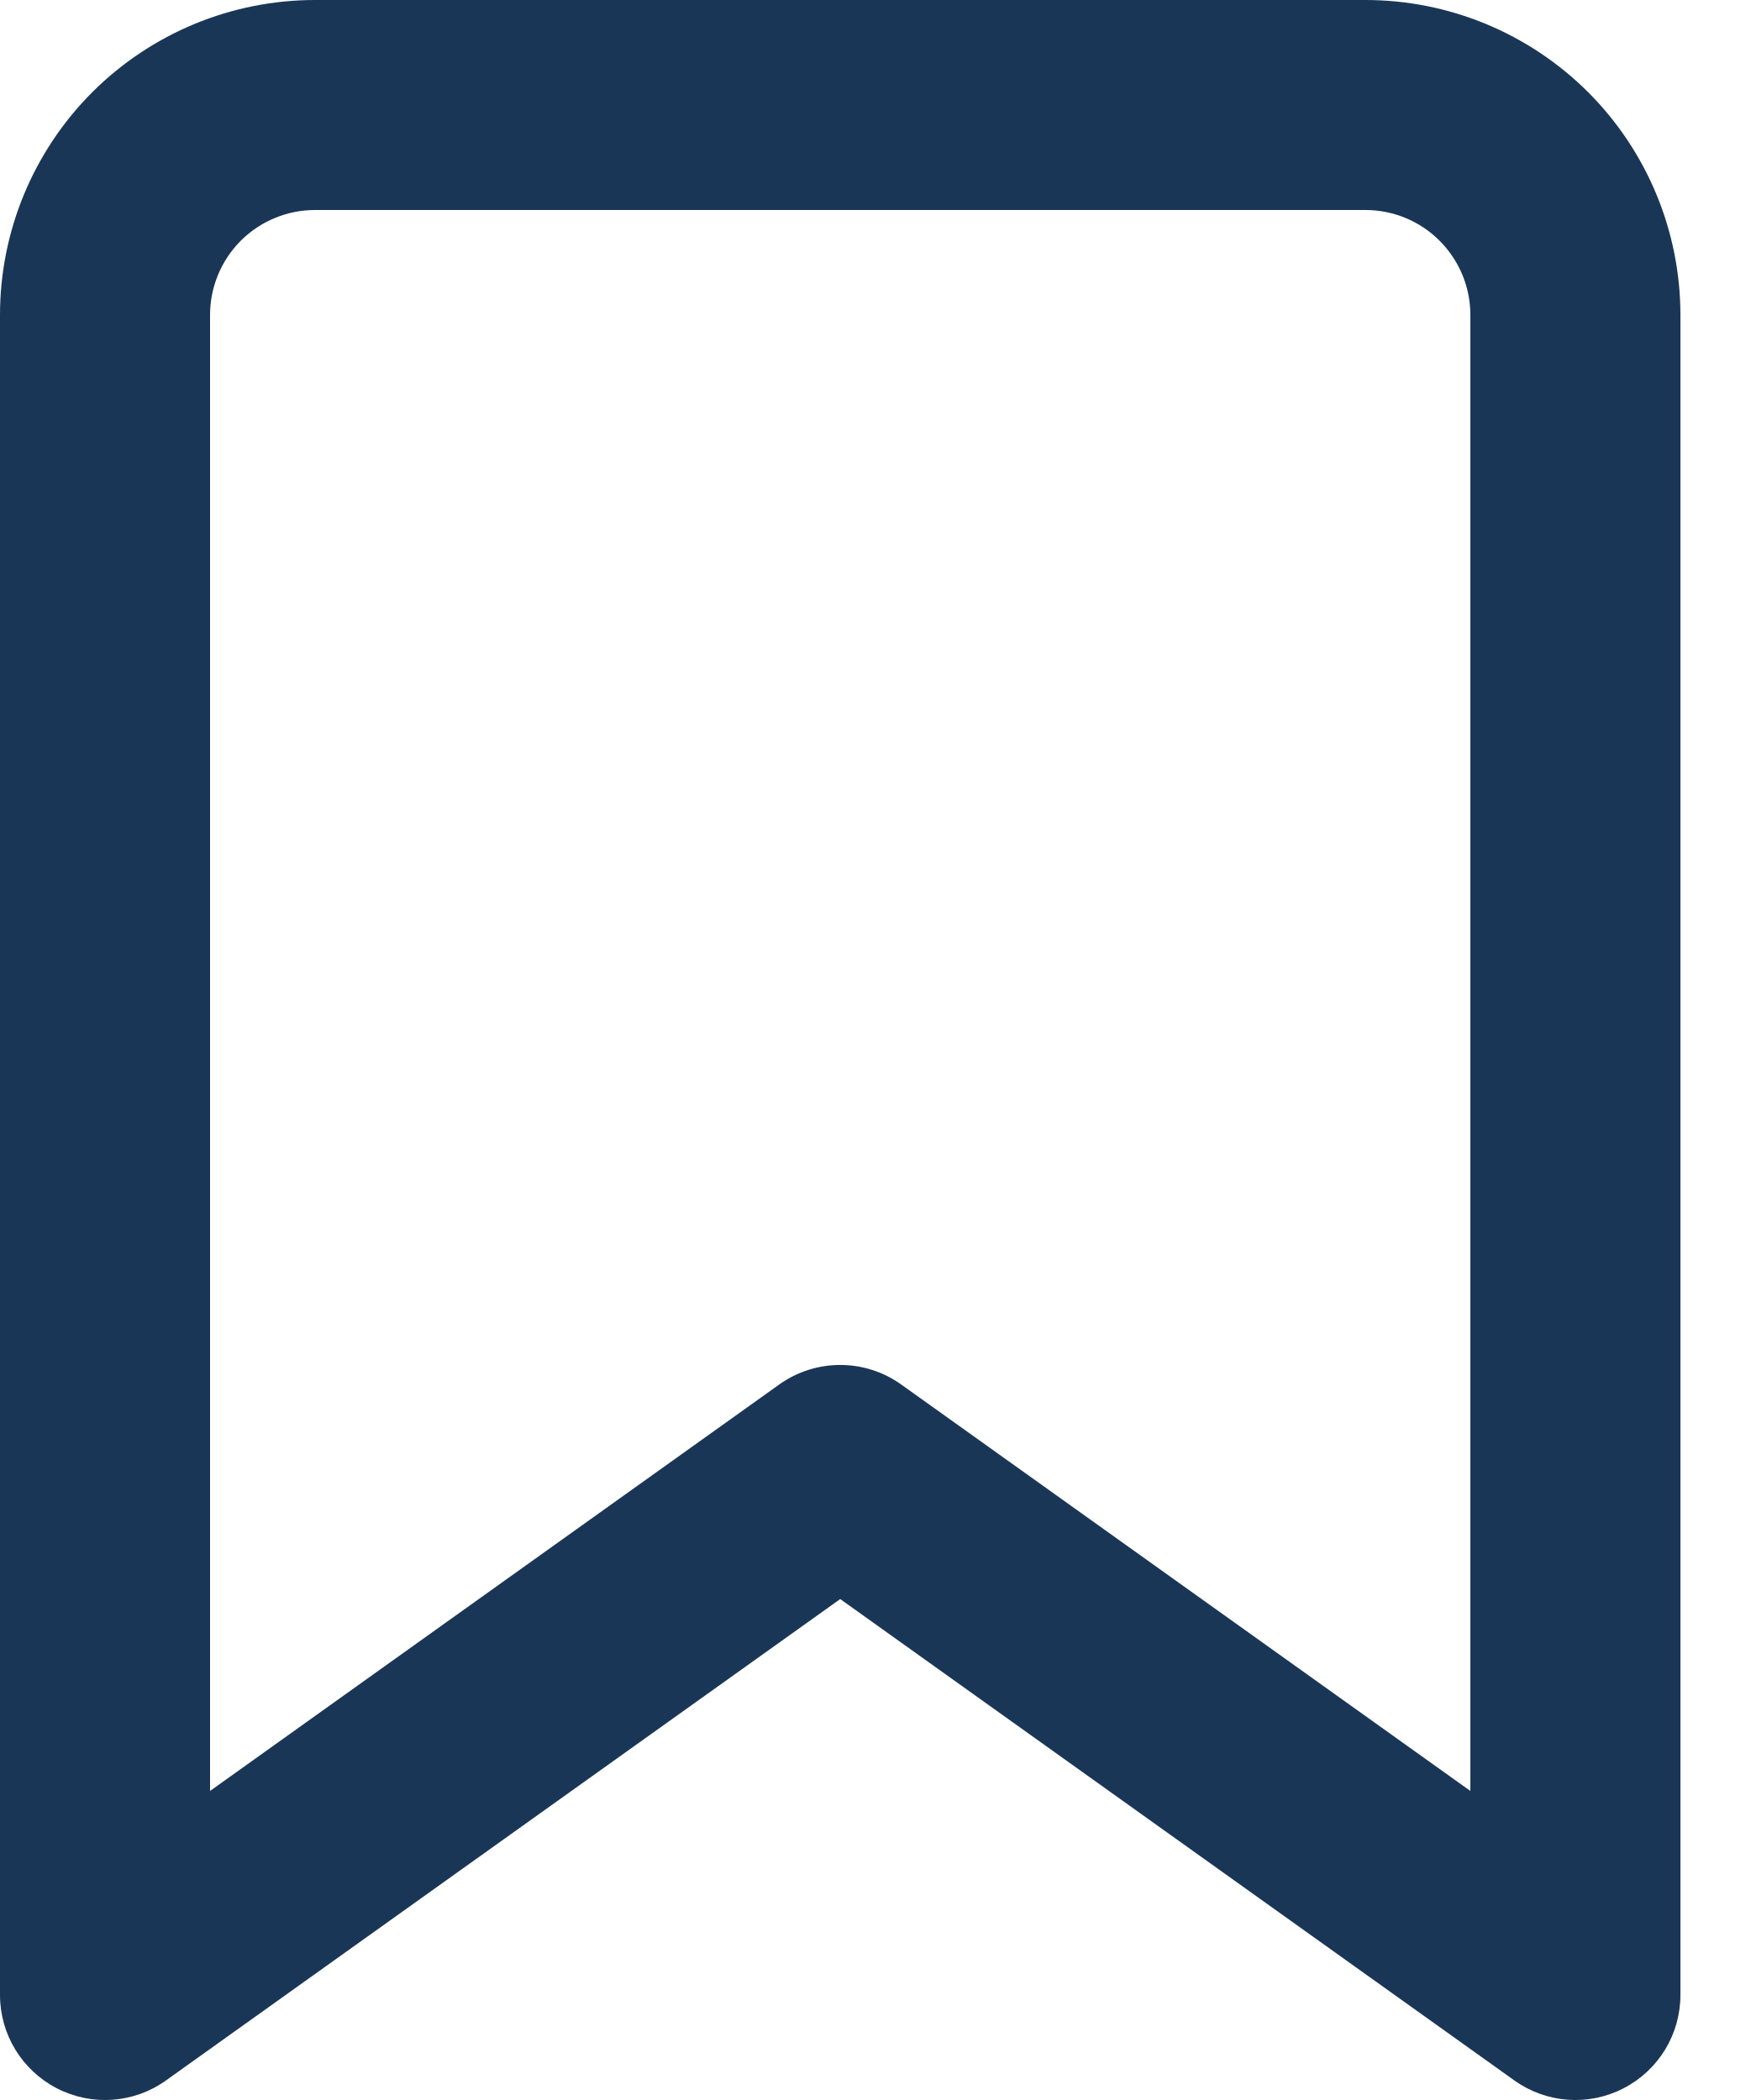
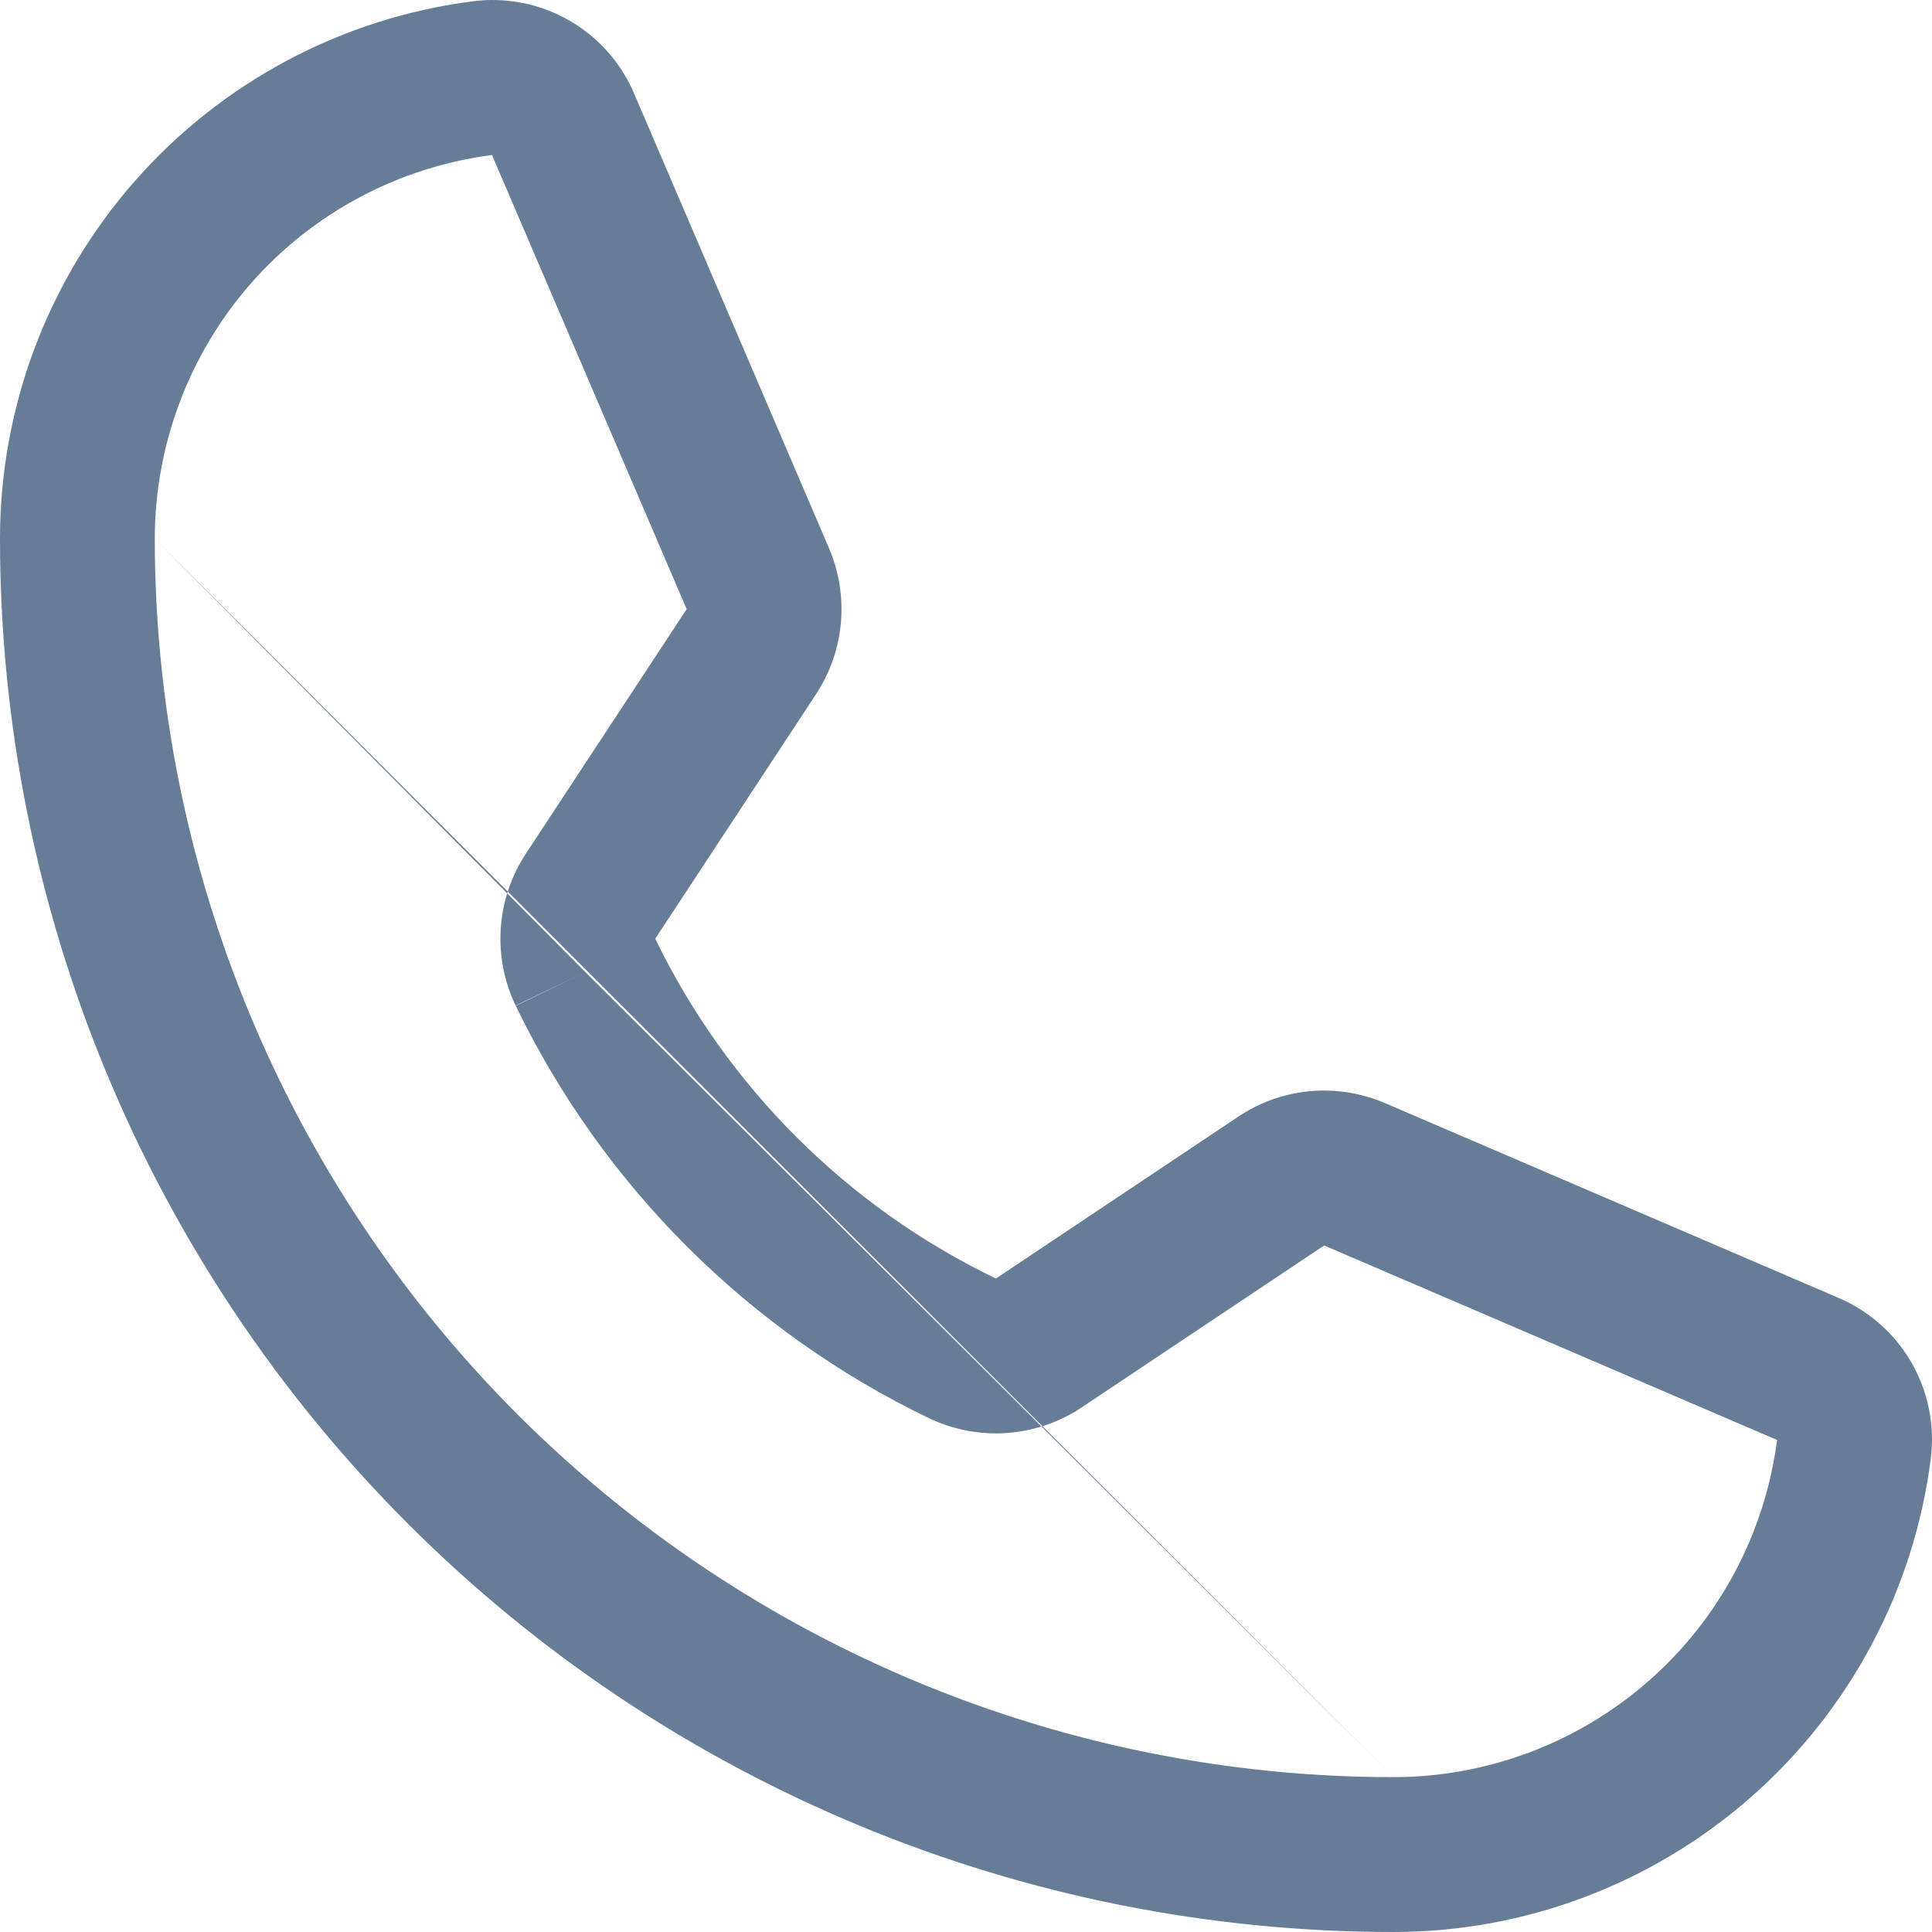
- <svg xmlns="http://www.w3.org/2000/svg" width="20" height="24" viewBox="0 0 20 24" fill="none">
-   <path fill-rule="evenodd" clip-rule="evenodd" d="M3.6 2.4C3.282 2.4 2.977 2.526 2.751 2.751C2.526 2.977 2.4 3.282 2.4 3.6V20.468L8.903 15.823C9.32 15.525 9.88 15.525 10.297 15.823L16.8 20.468V3.6C16.8 3.282 16.674 2.977 16.448 2.751C16.224 2.526 15.918 2.4 15.6 2.4H3.6ZM1.054 1.054C1.73 0.379 2.645 0 3.6 0H15.6C16.555 0 17.47 0.379 18.146 1.054C18.821 1.73 19.2 2.645 19.2 3.6V22.8C19.2 23.25 18.949 23.661 18.549 23.867C18.149 24.073 17.668 24.038 17.302 23.776L9.6 18.275L1.897 23.776C1.532 24.038 1.051 24.073 0.651 23.867C0.251 23.661 0 23.25 0 22.8V3.6C0 2.645 0.379 1.73 1.054 1.054Z" fill="#1A3657" />
+ <svg xmlns="http://www.w3.org/2000/svg" width="26" height="26" viewBox="0 0 26 26" fill="none">
+   <path fill-rule="evenodd" clip-rule="evenodd" d="M6.366 0.017C6.816 -0.041 7.273 0.051 7.665 0.278C8.057 0.504 8.363 0.852 8.538 1.269L11.152 7.367L11.153 7.37C11.288 7.683 11.345 8.024 11.318 8.364C11.29 8.704 11.18 9.033 10.995 9.321L10.989 9.331L8.818 12.633C9.787 14.631 11.402 16.242 13.403 17.206L13.407 17.203L16.66 15.03C16.948 14.836 17.282 14.717 17.628 14.685C17.975 14.653 18.325 14.709 18.644 14.848L18.648 14.849L24.732 17.462C25.148 17.637 25.496 17.943 25.722 18.334C25.949 18.727 26.041 19.184 25.983 19.634C25.758 21.393 24.899 23.01 23.568 24.181C22.237 25.353 20.525 26 18.752 26C13.778 26 9.009 24.024 5.492 20.508C1.976 16.991 0 12.222 0 7.249C0 5.475 0.647 3.763 1.819 2.432C2.99 1.101 4.607 0.242 6.366 0.017ZM7.878 13.082L6.939 13.532C6.785 13.211 6.716 12.855 6.739 12.499C6.761 12.144 6.875 11.8 7.069 11.501L7.073 11.494L9.241 8.197L9.239 8.193L6.621 2.086C5.369 2.248 4.217 2.86 3.382 3.808C2.546 4.759 2.084 5.982 2.083 7.249M7.878 13.082L6.941 13.536C8.115 15.962 10.076 17.918 12.505 19.087L12.511 19.089C12.838 19.244 13.2 19.311 13.56 19.284C13.92 19.256 14.267 19.136 14.566 18.935L14.568 18.933L17.82 16.761L23.914 19.378L23.915 19.379C23.753 20.632 23.14 21.783 22.192 22.617C21.241 23.454 20.018 23.916 18.752 23.916M2.083 7.249C2.084 11.669 3.84 15.909 6.965 19.035C10.091 22.16 14.331 23.916 18.752 23.916" fill="#667C97" />
</svg>
